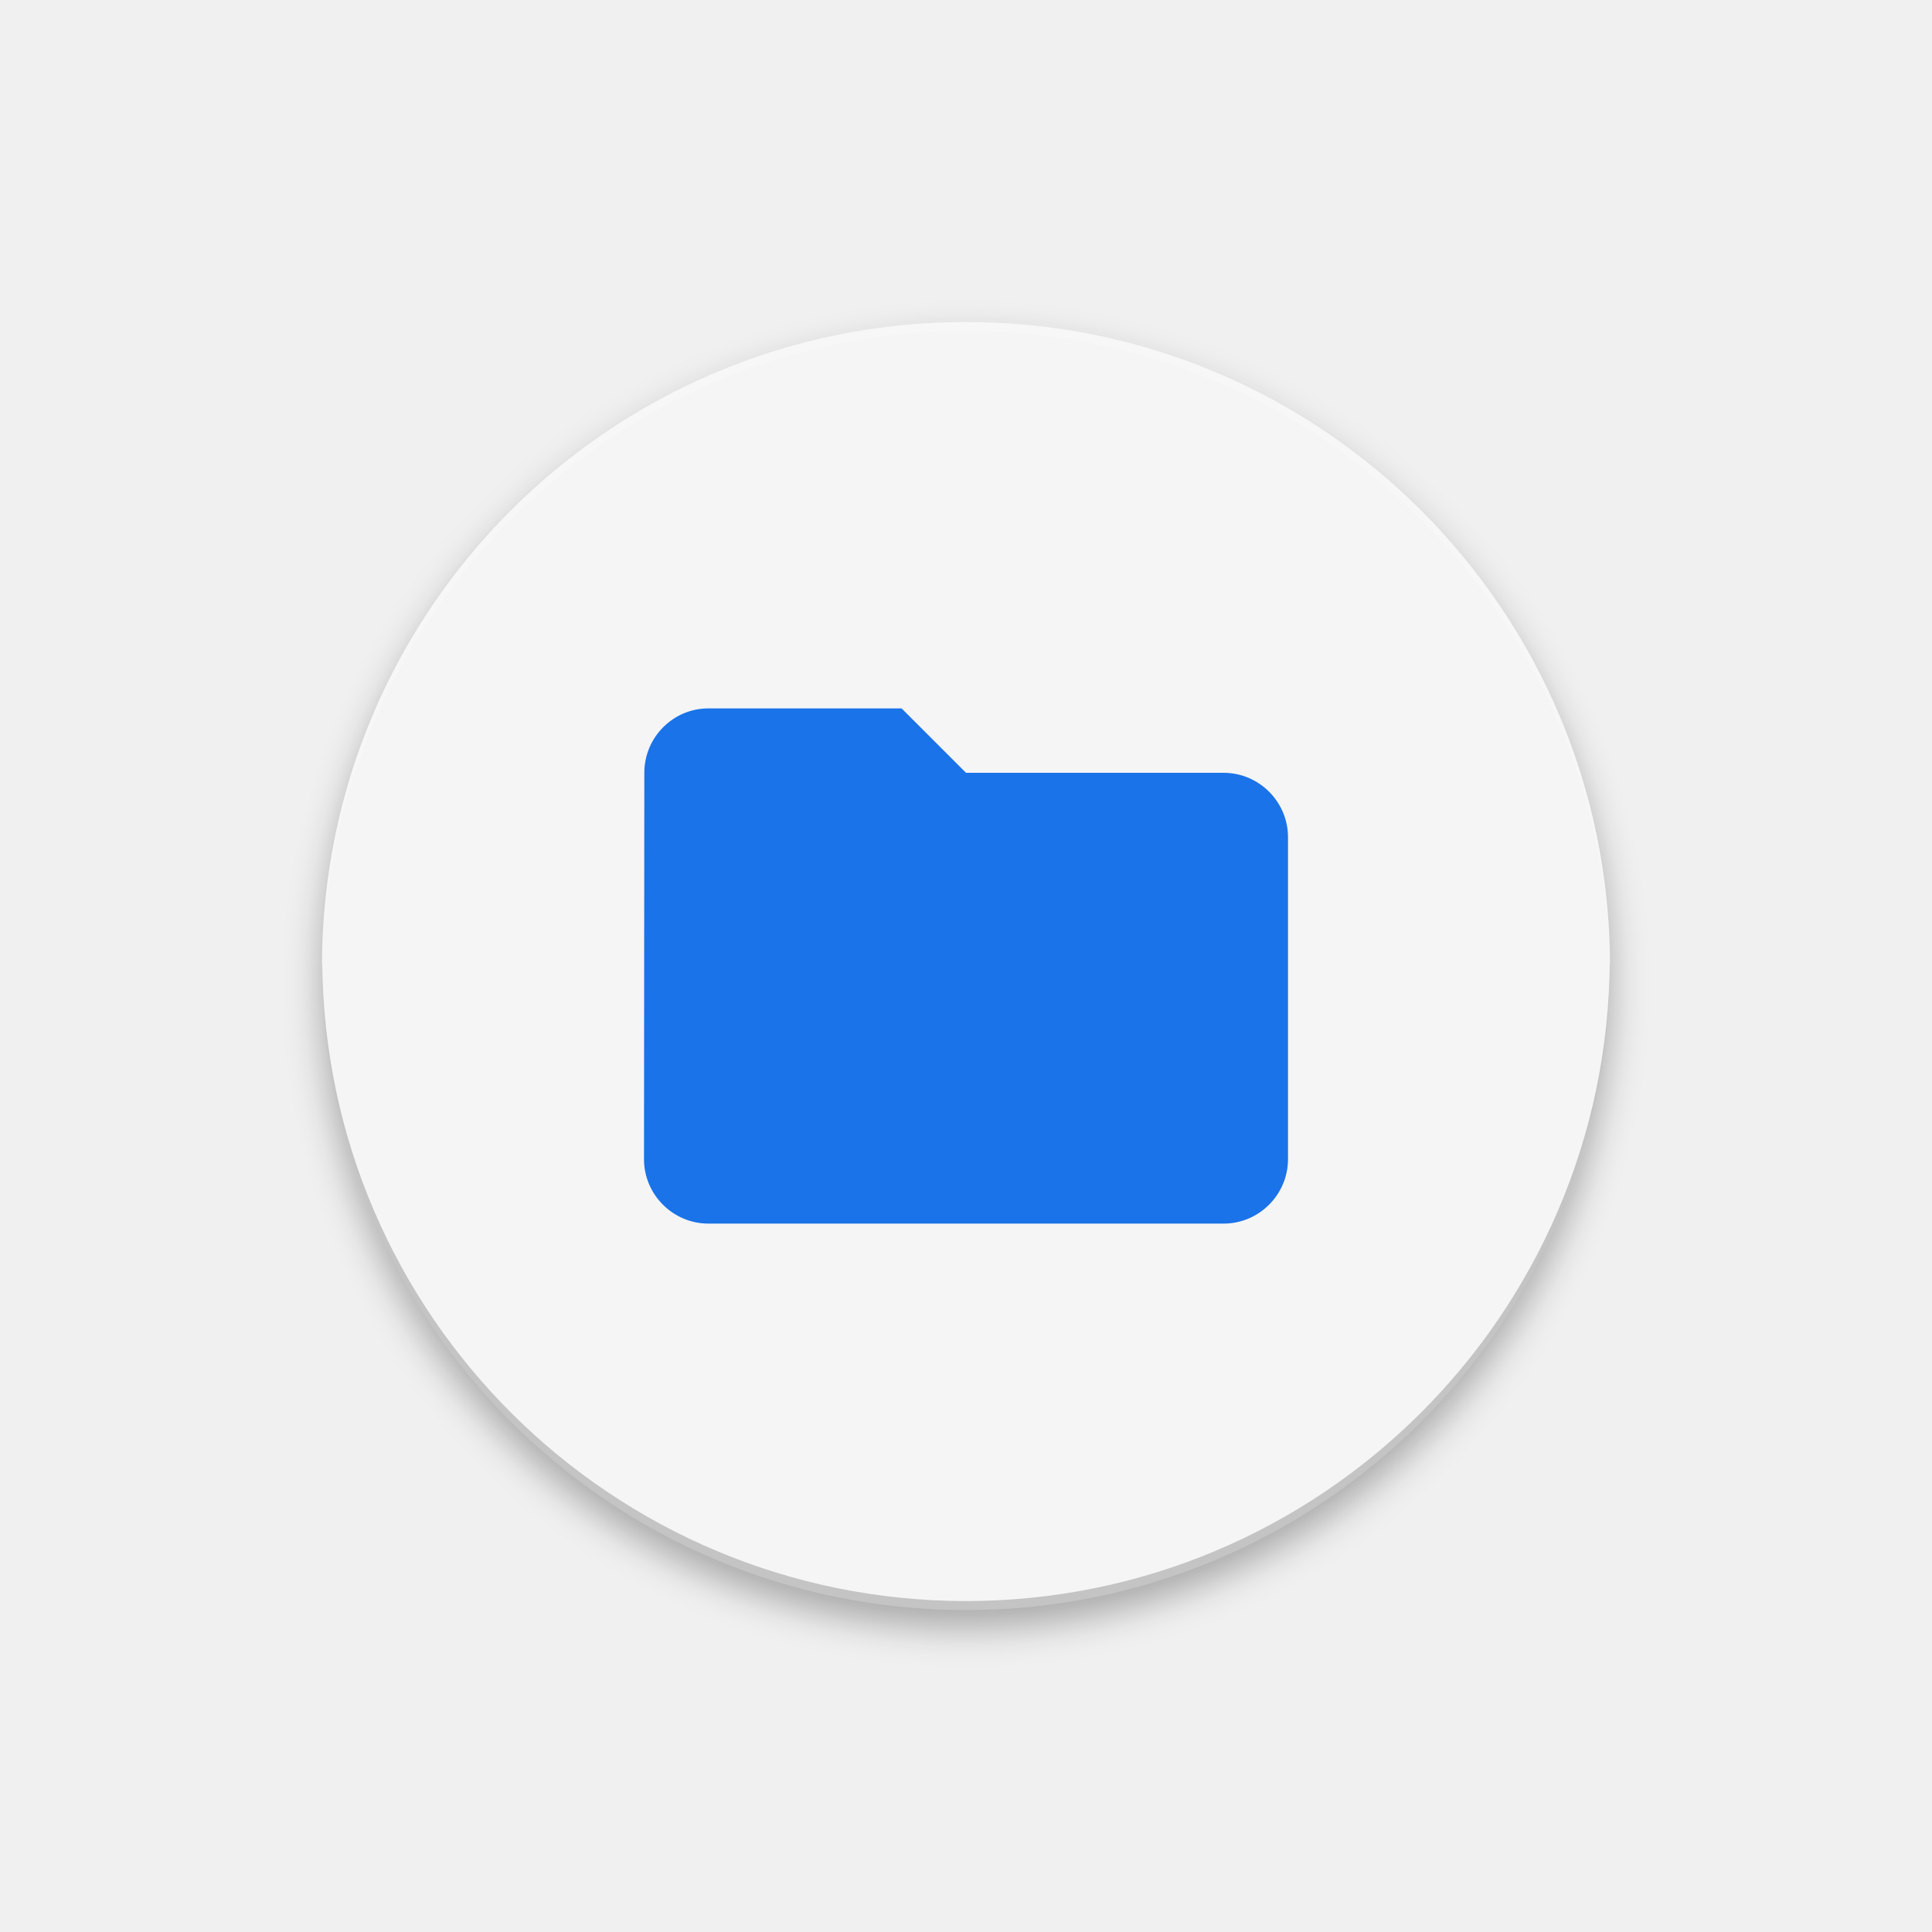
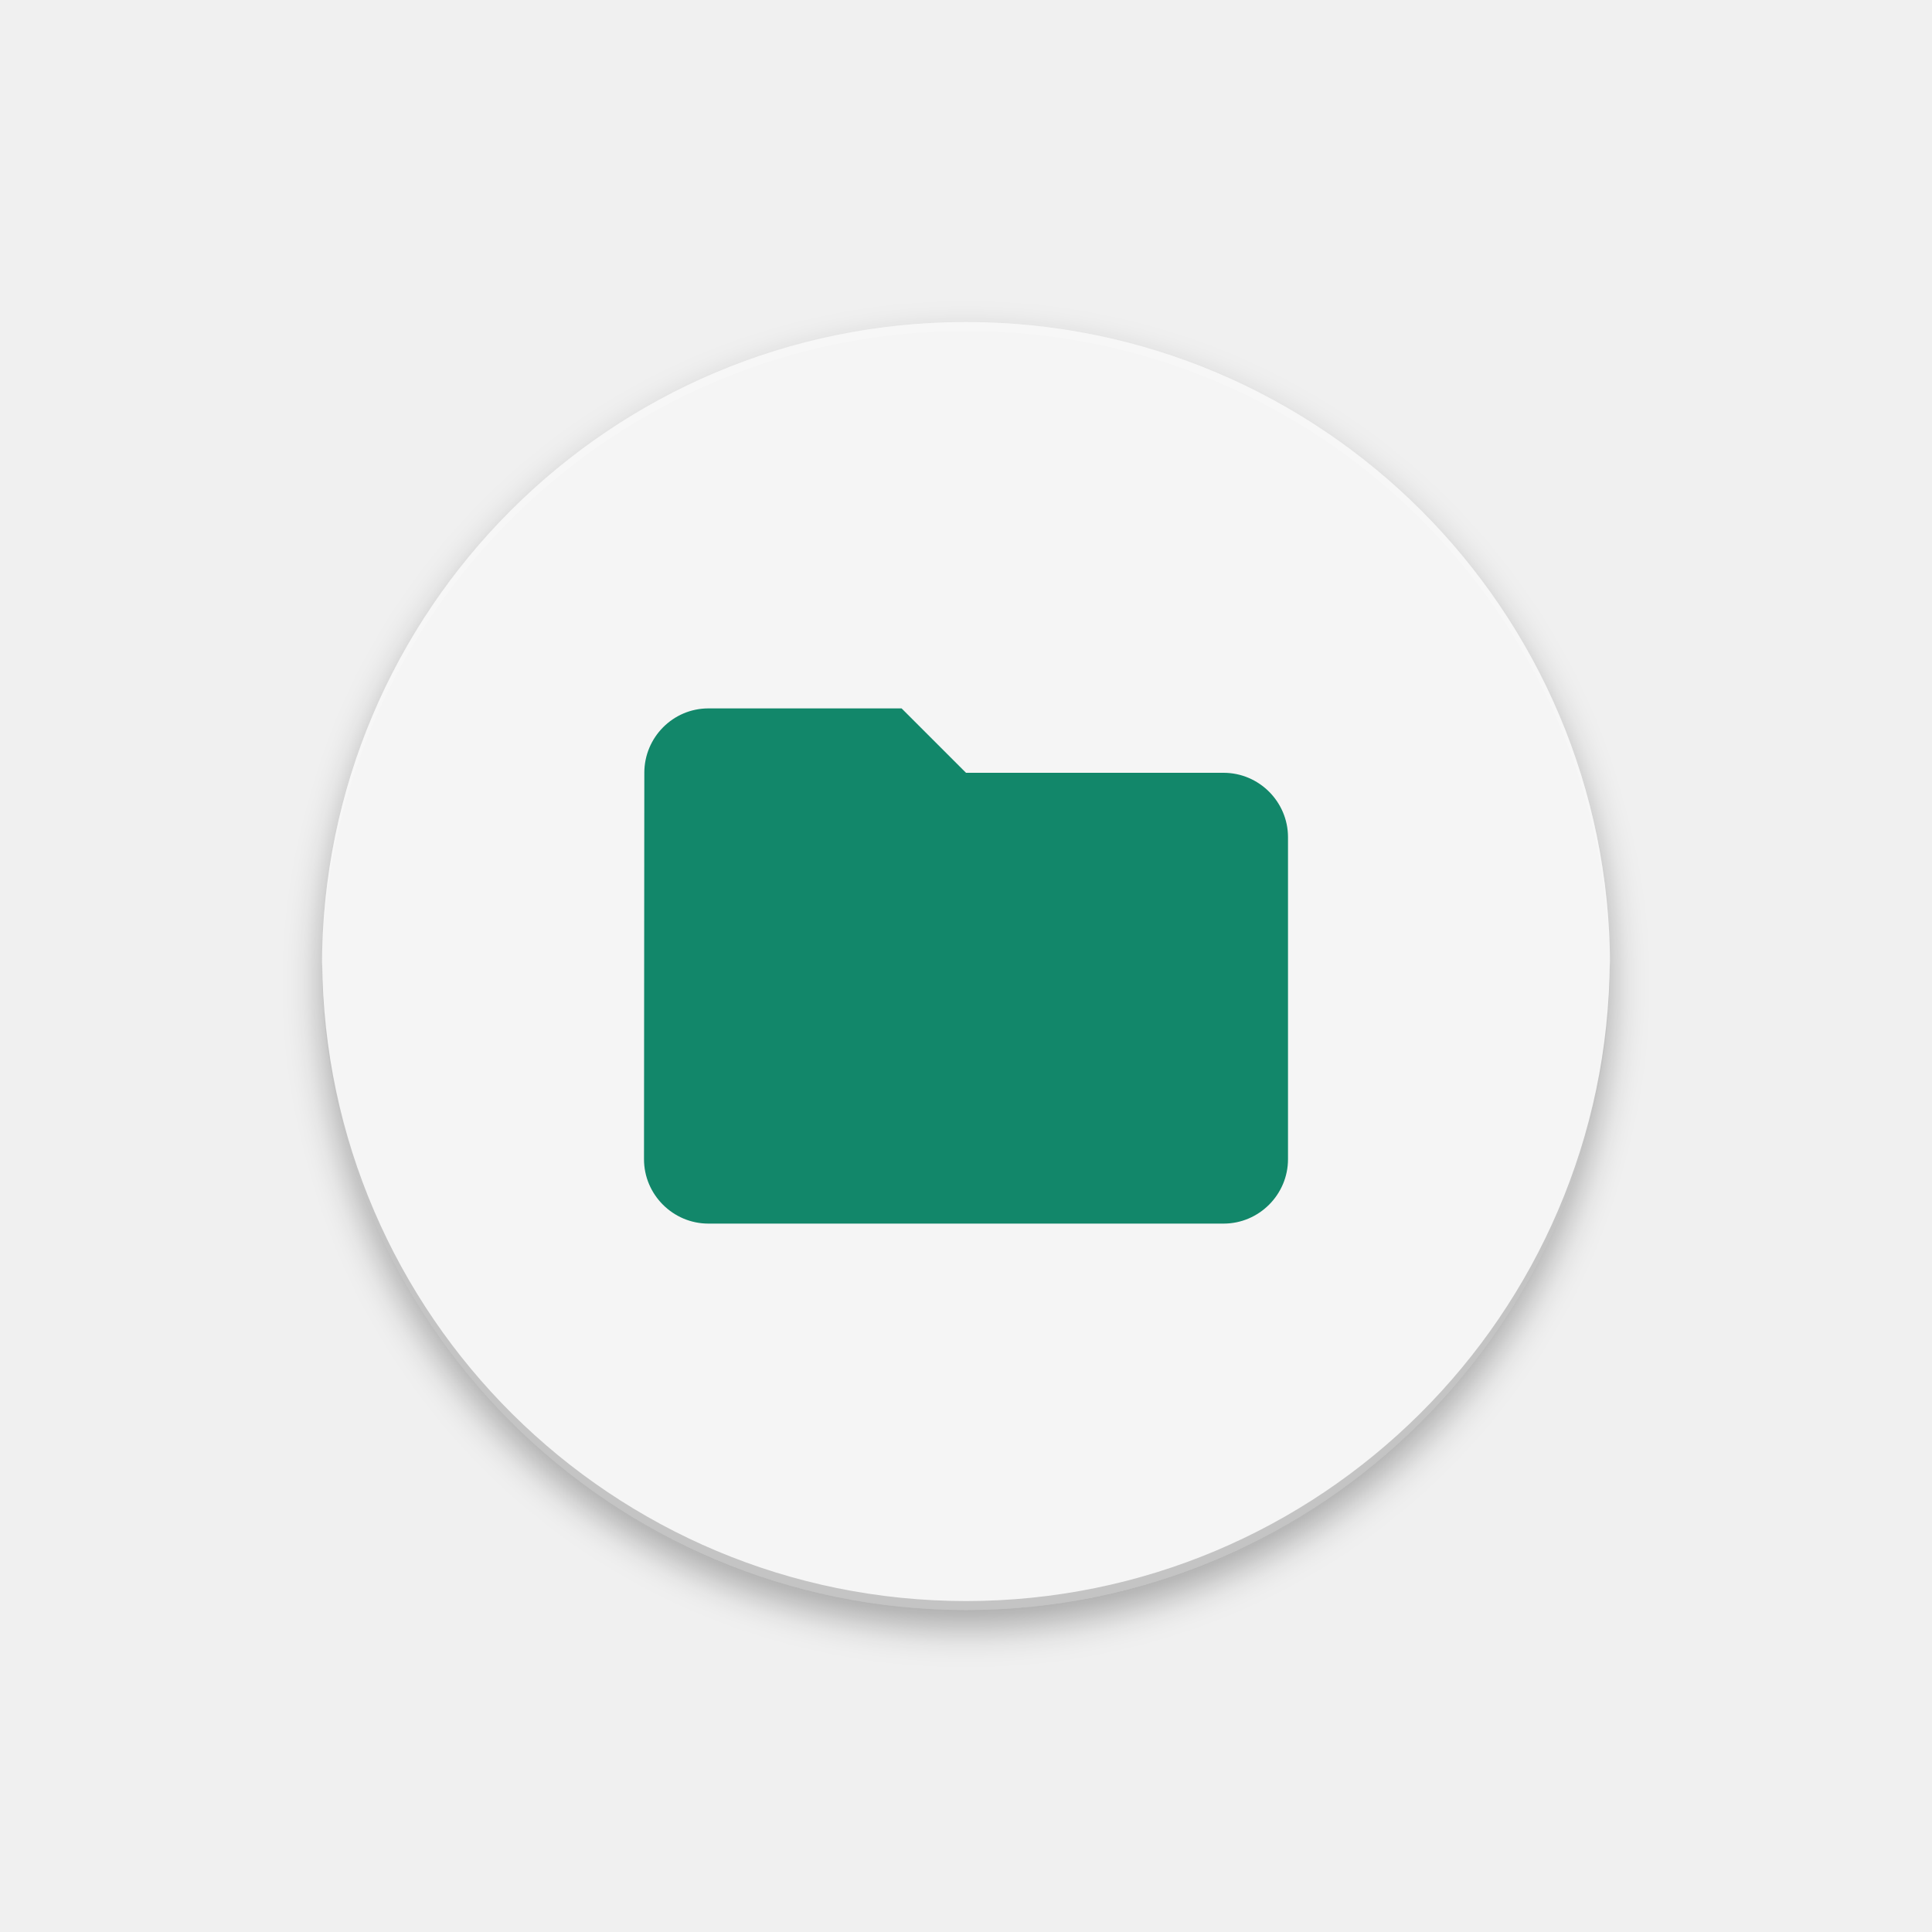
<svg xmlns="http://www.w3.org/2000/svg" width="108" height="108" viewBox="0 0 108 108" version="1.1" id="svg8">
  <defs id="defs2">
    <filter style="color-interpolation-filters:sRGB;" id="filter856" x="-0.5" y="-0.5" width="2" height="2">
      <feFlood flood-opacity="0.3" flood-color="rgb(0,0,0)" result="flood" id="feFlood845" />
      <feComposite in="flood" in2="SourceGraphic" operator="in" result="composite1" id="feComposite848" />
      <feGaussianBlur in="composite1" stdDeviation="1" result="blur" id="feGaussianBlur850" />
      <feOffset dx="0" dy="1" result="offset" id="feOffset852" />
      <feComposite in="SourceGraphic" in2="offset" operator="over" result="composite2" id="feComposite854" />
    </filter>
  </defs>
  <g id="layer">
    <circle style="opacity:1;fill:#f5f5f5;fill-opacity:1;fill-rule:nonzero;stroke:none;stroke-width:1.546;stroke-linecap:round;stroke-linejoin:miter;stroke-miterlimit:4;stroke-dasharray:none;stroke-opacity:1;filter:url(#filter856)" id="circle" cx="54" cy="54" r="36" />
    <path style="opacity:1;fill:#000000;fill-opacity:0.2;fill-rule:nonzero;stroke:none;stroke-width:1.546;stroke-linecap:round;stroke-linejoin:miter;stroke-miterlimit:4;stroke-dasharray:none;stroke-opacity:1" d="M 89.99,53.707 A 36,36 0 0 1 54,89.5 36,36 0 0 1 18.01,53.793 36,36 0 0 0 18,54 36,36 0 0 0 54,90 36,36 0 0 0 90,54 36,36 0 0 0 89.99,53.707 Z" id="circle-edge-bottom" />
    <path style="opacity:1;fill:#ffffff;fill-opacity:0.2;fill-rule:nonzero;stroke:none;stroke-width:1.546;stroke-linecap:round;stroke-linejoin:miter;stroke-miterlimit:4;stroke-dasharray:none;stroke-opacity:1" d="M 54,18 A 36,36 0 0 0 18,54 36,36 0 0 0 18.01,54.293 36,36 0 0 1 54,18.5 36,36 0 0 1 89.99,54.207 36,36 0 0 0 90,54 36,36 0 0 0 54,18 Z" id="circle-edge-top" />
-     <path style="fill:#1a73e8;fill-opacity:1;stroke:none;stroke-width:2.1" id="icon" d="M10 4H4c-1.1 0-1.99 0.9-1.99 2L2 18c0 1.1 0.9 2 2 2h16c1.1 0 2-0.9 2-2V8c0-1.1-0.9-2-2-2h-8l-2-2z" transform="matrix(1.8,0,0,1.8,32.4,32.4)" />
+     <path style="fill:#12876a;fill-opacity:1;stroke:none;stroke-width:2.1" id="icon" d="M10 4H4c-1.1 0-1.99 0.9-1.99 2L2 18c0 1.1 0.9 2 2 2h16c1.1 0 2-0.9 2-2V8c0-1.1-0.9-2-2-2h-8l-2-2z" transform="matrix(1.8,0,0,1.8,32.4,32.4)" />
  </g>
</svg>
